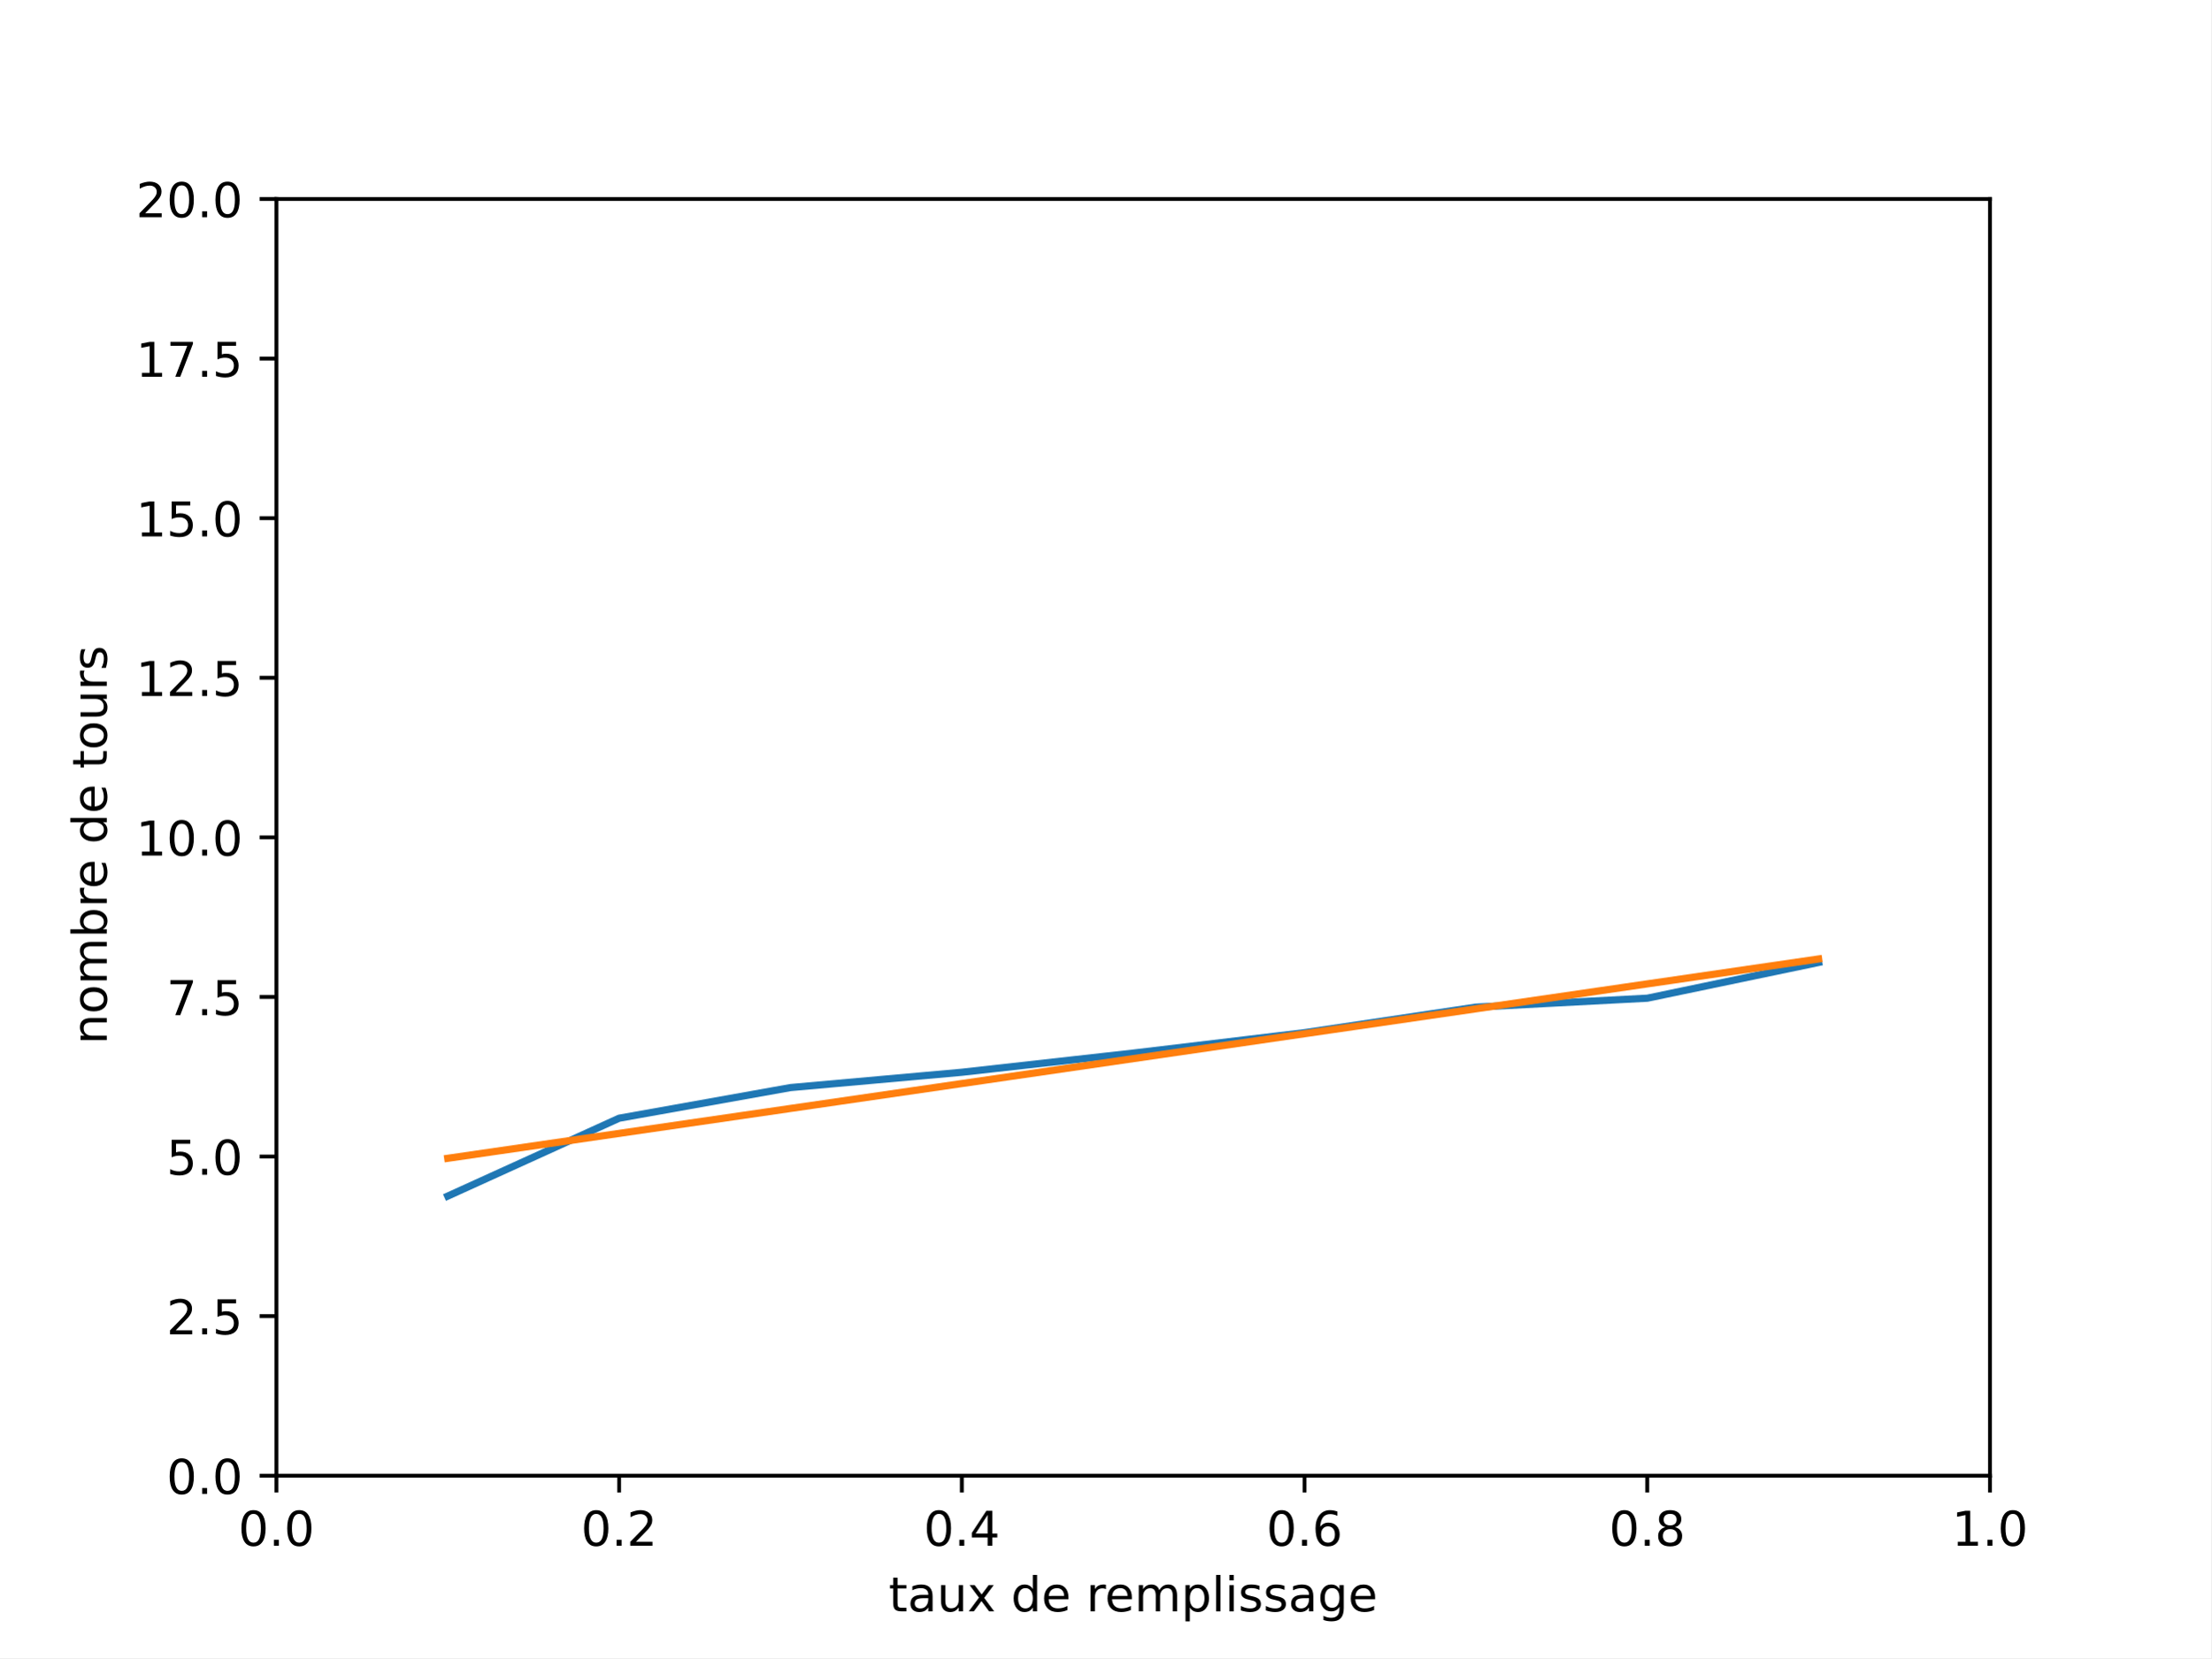
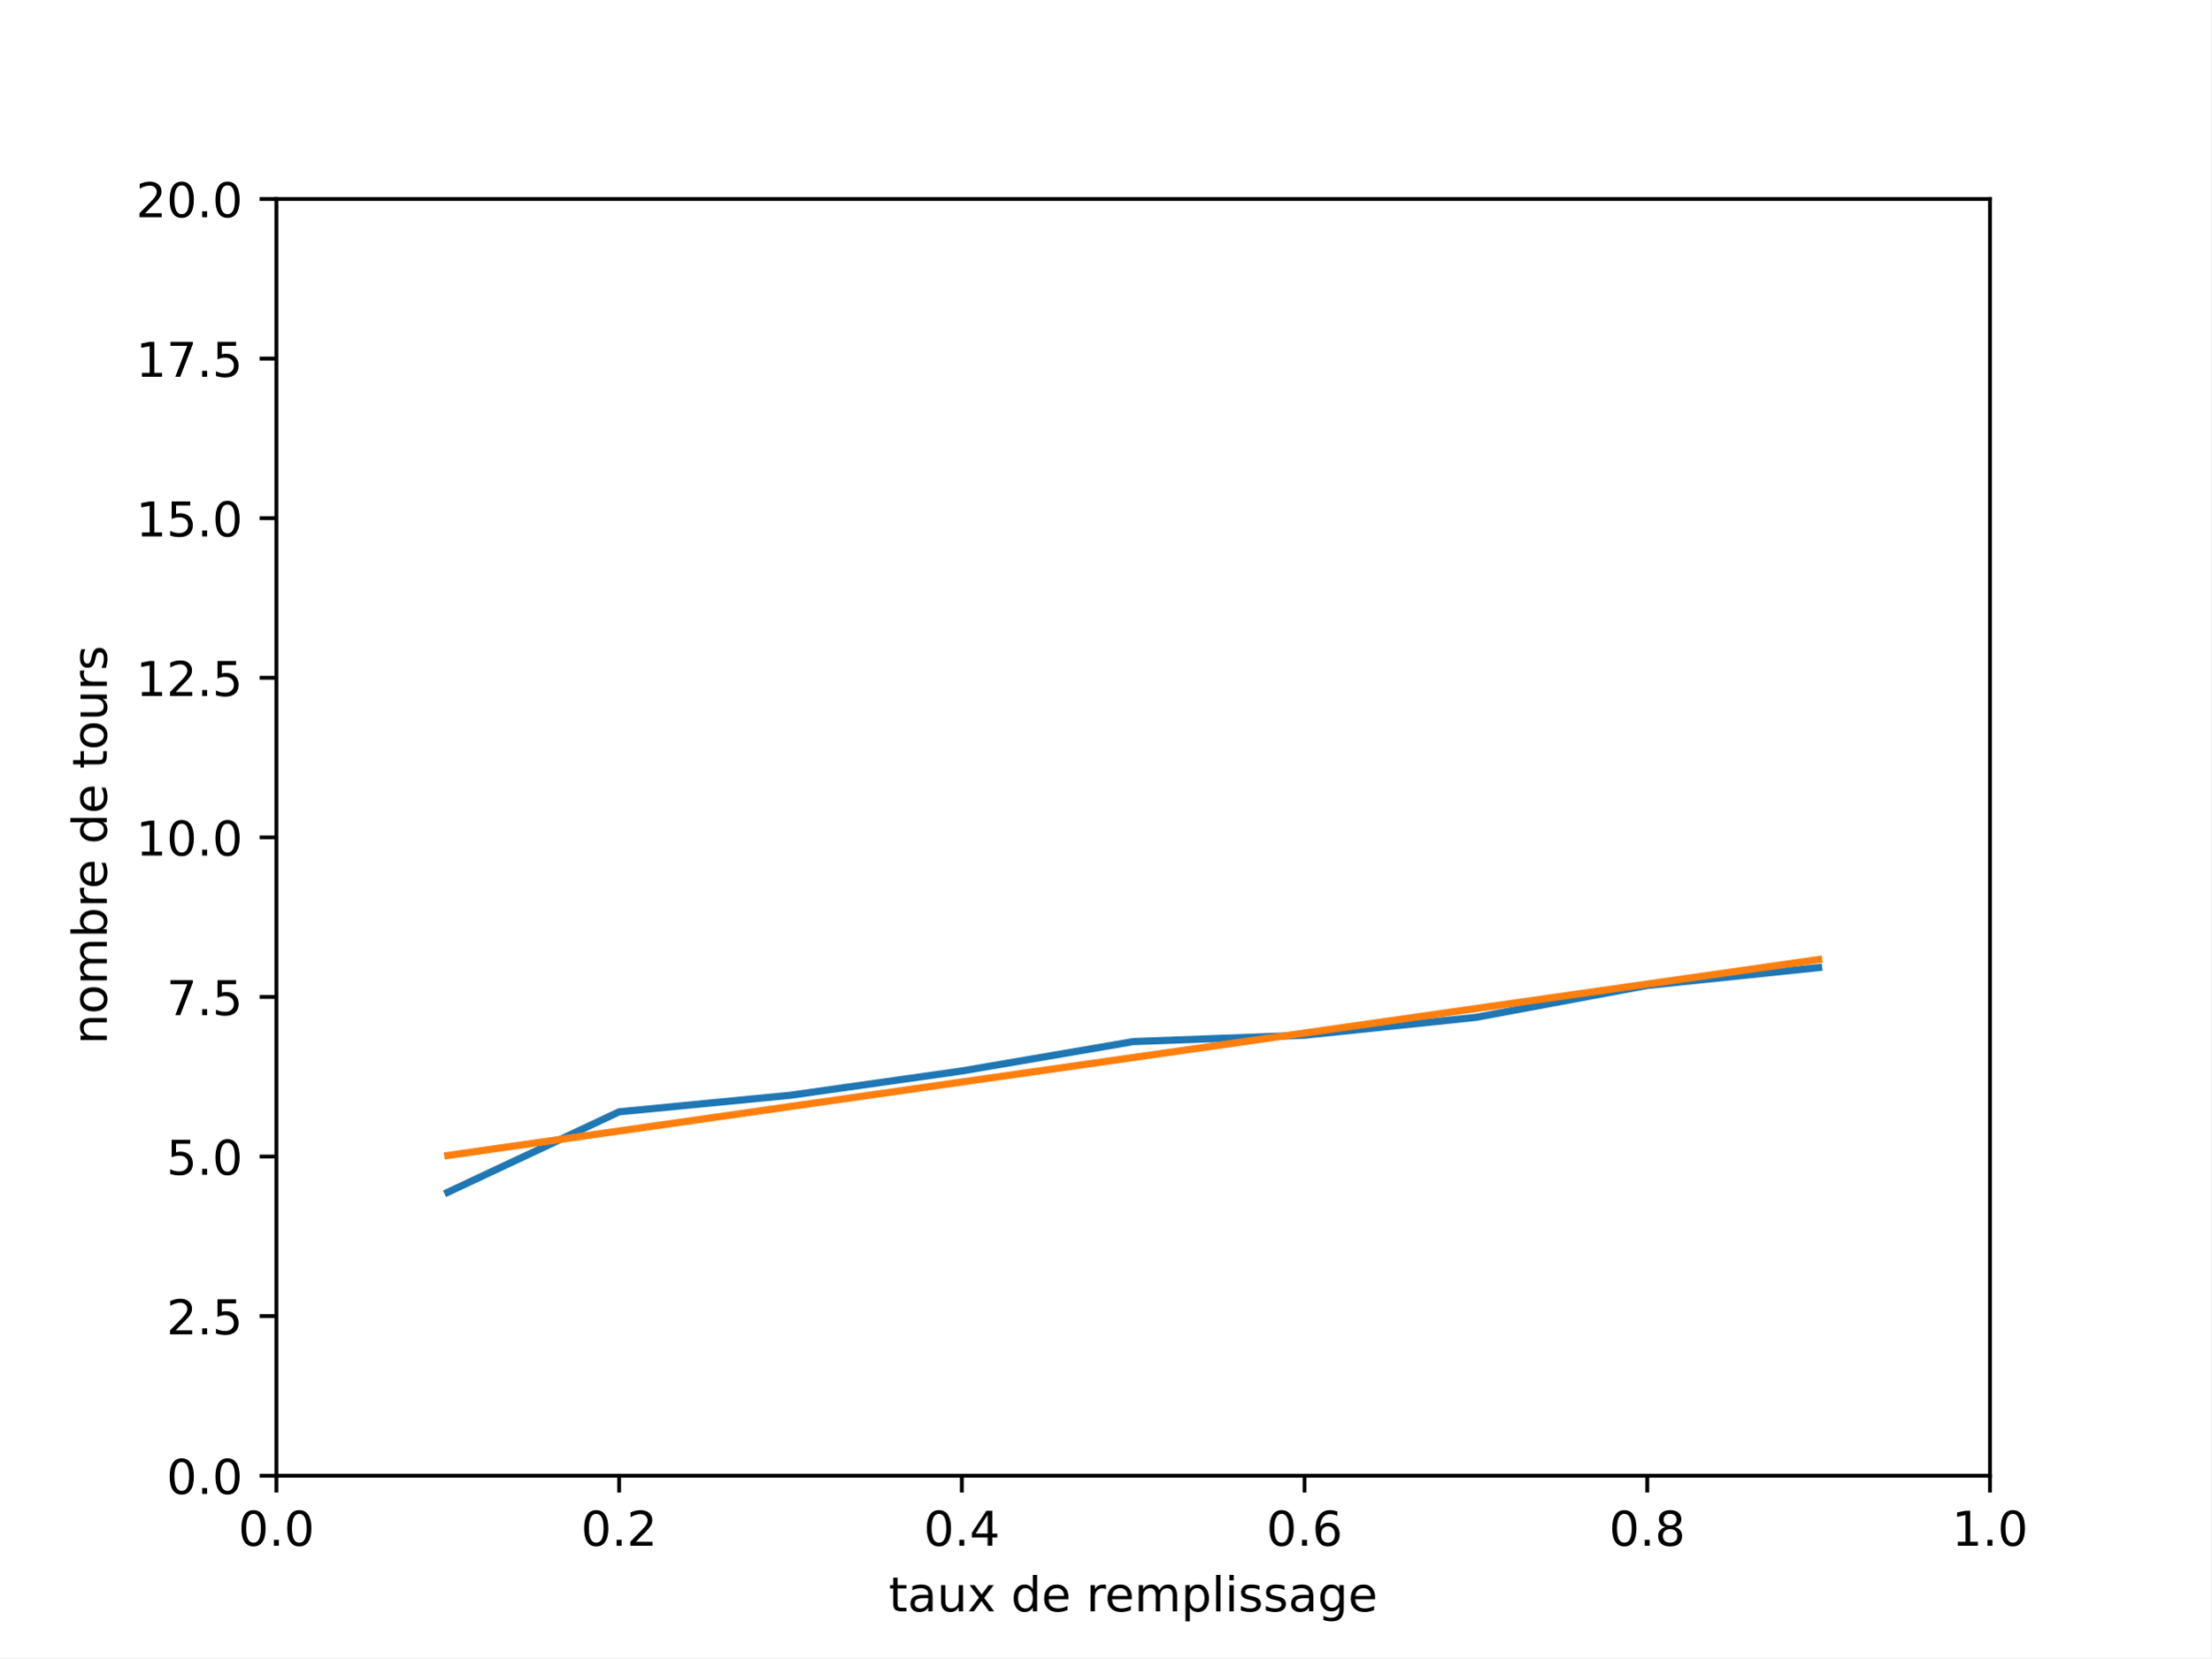
<svg xmlns="http://www.w3.org/2000/svg" xmlns:xlink="http://www.w3.org/1999/xlink" width="460.8pt" height="345.6pt" viewBox="0 0 460.8 345.6" version="1.1">
  <defs>
    <style type="text/css">*{stroke-linejoin: round; stroke-linecap: butt}</style>
  </defs>
  <g id="figure_1">
    <g id="patch_1">
      <path d="M 0 345.6  L 460.8 345.6  L 460.8 0  L 0 0  z " style="fill: #ffffff" />
    </g>
    <g id="axes_1">
      <g id="patch_2">
        <path d="M 57.6 307.584  L 414.72 307.584  L 414.72 41.472  L 57.6 41.472  z " style="fill: #ffffff" />
      </g>
      <g id="matplotlib.axis_1">
        <g id="xtick_1">
          <g id="line2d_1">
            <defs>
-               <path id="mf905b0970c" d="M 0 0  L 0 3.5  " style="stroke: #000000; stroke-width: 0.8" />
+               <path id="m5455ed06fb" d="M 0 0  L 0 3.5  " style="stroke: #000000; stroke-width: 0.8" />
            </defs>
            <g>
-               <use xlink:href="#mf905b0970c" x="57.6" y="307.584" style="stroke: #000000; stroke-width: 0.8" />
+               <use xlink:href="#m5455ed06fb" x="57.6" y="307.584" style="stroke: #000000; stroke-width: 0.8" />
            </g>
          </g>
          <g id="text_1">
            <g transform="translate(49.64844 322.1824) scale(0.1 -0.1)">
              <defs>
                <path id="DejaVuSans-30" d="M 2034 4250  Q 1547 4250 1301 3770  Q 1056 3291 1056 2328  Q 1056 1369 1301 889  Q 1547 409 2034 409  Q 2525 409 2770 889  Q 3016 1369 3016 2328  Q 3016 3291 2770 3770  Q 2525 4250 2034 4250  z M 2034 4750  Q 2819 4750 3233 4129  Q 3647 3509 3647 2328  Q 3647 1150 3233 529  Q 2819 -91 2034 -91  Q 1250 -91 836 529  Q 422 1150 422 2328  Q 422 3509 836 4129  Q 1250 4750 2034 4750  z " transform="scale(0.015625)" />
                <path id="DejaVuSans-2e" d="M 684 794  L 1344 794  L 1344 0  L 684 0  L 684 794  z " transform="scale(0.015625)" />
              </defs>
              <use xlink:href="#DejaVuSans-30" />
              <use xlink:href="#DejaVuSans-2e" x="63.623" />
              <use xlink:href="#DejaVuSans-30" x="95.41" />
            </g>
          </g>
        </g>
        <g id="xtick_2">
          <g id="line2d_2">
            <g>
-               <use xlink:href="#mf905b0970c" x="129.024" y="307.584" style="stroke: #000000; stroke-width: 0.8" />
+               <use xlink:href="#m5455ed06fb" x="129.024" y="307.584" style="stroke: #000000; stroke-width: 0.8" />
            </g>
          </g>
          <g id="text_2">
            <g transform="translate(121.0724 322.1824) scale(0.1 -0.1)">
              <defs>
                <path id="DejaVuSans-32" d="M 1228 531  L 3431 531  L 3431 0  L 469 0  L 469 531  Q 828 903 1448 1529  Q 2069 2156 2228 2338  Q 2531 2678 2651 2914  Q 2772 3150 2772 3378  Q 2772 3750 2511 3984  Q 2250 4219 1831 4219  Q 1534 4219 1204 4116  Q 875 4013 500 3803  L 500 4441  Q 881 4594 1212 4672  Q 1544 4750 1819 4750  Q 2544 4750 2975 4387  Q 3406 4025 3406 3419  Q 3406 3131 3298 2873  Q 3191 2616 2906 2266  Q 2828 2175 2409 1742  Q 1991 1309 1228 531  z " transform="scale(0.015625)" />
              </defs>
              <use xlink:href="#DejaVuSans-30" />
              <use xlink:href="#DejaVuSans-2e" x="63.623" />
              <use xlink:href="#DejaVuSans-32" x="95.41" />
            </g>
          </g>
        </g>
        <g id="xtick_3">
          <g id="line2d_3">
            <g>
-               <use xlink:href="#mf905b0970c" x="200.448" y="307.584" style="stroke: #000000; stroke-width: 0.8" />
+               <use xlink:href="#m5455ed06fb" x="200.448" y="307.584" style="stroke: #000000; stroke-width: 0.8" />
            </g>
          </g>
          <g id="text_3">
            <g transform="translate(192.4964 322.1824) scale(0.1 -0.1)">
              <defs>
                <path id="DejaVuSans-34" d="M 2419 4116  L 825 1625  L 2419 1625  L 2419 4116  z M 2253 4666  L 3047 4666  L 3047 1625  L 3713 1625  L 3713 1100  L 3047 1100  L 3047 0  L 2419 0  L 2419 1100  L 313 1100  L 313 1709  L 2253 4666  z " transform="scale(0.015625)" />
              </defs>
              <use xlink:href="#DejaVuSans-30" />
              <use xlink:href="#DejaVuSans-2e" x="63.623" />
              <use xlink:href="#DejaVuSans-34" x="95.41" />
            </g>
          </g>
        </g>
        <g id="xtick_4">
          <g id="line2d_4">
            <g>
-               <use xlink:href="#mf905b0970c" x="271.872" y="307.584" style="stroke: #000000; stroke-width: 0.8" />
+               <use xlink:href="#m5455ed06fb" x="271.872" y="307.584" style="stroke: #000000; stroke-width: 0.8" />
            </g>
          </g>
          <g id="text_4">
            <g transform="translate(263.9204 322.1824) scale(0.1 -0.1)">
              <defs>
                <path id="DejaVuSans-36" d="M 2113 2584  Q 1688 2584 1439 2293  Q 1191 2003 1191 1497  Q 1191 994 1439 701  Q 1688 409 2113 409  Q 2538 409 2786 701  Q 3034 994 3034 1497  Q 3034 2003 2786 2293  Q 2538 2584 2113 2584  z M 3366 4563  L 3366 3988  Q 3128 4100 2886 4159  Q 2644 4219 2406 4219  Q 1781 4219 1451 3797  Q 1122 3375 1075 2522  Q 1259 2794 1537 2939  Q 1816 3084 2150 3084  Q 2853 3084 3261 2657  Q 3669 2231 3669 1497  Q 3669 778 3244 343  Q 2819 -91 2113 -91  Q 1303 -91 875 529  Q 447 1150 447 2328  Q 447 3434 972 4092  Q 1497 4750 2381 4750  Q 2619 4750 2861 4703  Q 3103 4656 3366 4563  z " transform="scale(0.015625)" />
              </defs>
              <use xlink:href="#DejaVuSans-30" />
              <use xlink:href="#DejaVuSans-2e" x="63.623" />
              <use xlink:href="#DejaVuSans-36" x="95.41" />
            </g>
          </g>
        </g>
        <g id="xtick_5">
          <g id="line2d_5">
            <g>
-               <use xlink:href="#mf905b0970c" x="343.296" y="307.584" style="stroke: #000000; stroke-width: 0.8" />
+               <use xlink:href="#m5455ed06fb" x="343.296" y="307.584" style="stroke: #000000; stroke-width: 0.8" />
            </g>
          </g>
          <g id="text_5">
            <g transform="translate(335.3444 322.1824) scale(0.1 -0.1)">
              <defs>
                <path id="DejaVuSans-38" d="M 2034 2216  Q 1584 2216 1326 1975  Q 1069 1734 1069 1313  Q 1069 891 1326 650  Q 1584 409 2034 409  Q 2484 409 2743 651  Q 3003 894 3003 1313  Q 3003 1734 2745 1975  Q 2488 2216 2034 2216  z M 1403 2484  Q 997 2584 770 2862  Q 544 3141 544 3541  Q 544 4100 942 4425  Q 1341 4750 2034 4750  Q 2731 4750 3128 4425  Q 3525 4100 3525 3541  Q 3525 3141 3298 2862  Q 3072 2584 2669 2484  Q 3125 2378 3379 2068  Q 3634 1759 3634 1313  Q 3634 634 3220 271  Q 2806 -91 2034 -91  Q 1263 -91 848 271  Q 434 634 434 1313  Q 434 1759 690 2068  Q 947 2378 1403 2484  z M 1172 3481  Q 1172 3119 1398 2916  Q 1625 2713 2034 2713  Q 2441 2713 2670 2916  Q 2900 3119 2900 3481  Q 2900 3844 2670 4047  Q 2441 4250 2034 4250  Q 1625 4250 1398 4047  Q 1172 3844 1172 3481  z " transform="scale(0.015625)" />
              </defs>
              <use xlink:href="#DejaVuSans-30" />
              <use xlink:href="#DejaVuSans-2e" x="63.623" />
              <use xlink:href="#DejaVuSans-38" x="95.41" />
            </g>
          </g>
        </g>
        <g id="xtick_6">
          <g id="line2d_6">
            <g>
-               <use xlink:href="#mf905b0970c" x="414.72" y="307.584" style="stroke: #000000; stroke-width: 0.8" />
+               <use xlink:href="#m5455ed06fb" x="414.72" y="307.584" style="stroke: #000000; stroke-width: 0.8" />
            </g>
          </g>
          <g id="text_6">
            <g transform="translate(406.7684 322.1824) scale(0.1 -0.1)">
              <defs>
                <path id="DejaVuSans-31" d="M 794 531  L 1825 531  L 1825 4091  L 703 3866  L 703 4441  L 1819 4666  L 2450 4666  L 2450 531  L 3481 531  L 3481 0  L 794 0  L 794 531  z " transform="scale(0.015625)" />
              </defs>
              <use xlink:href="#DejaVuSans-31" />
              <use xlink:href="#DejaVuSans-2e" x="63.623" />
              <use xlink:href="#DejaVuSans-30" x="95.41" />
            </g>
          </g>
        </g>
        <g id="text_7">
          <g transform="translate(185.2123 335.8606) scale(0.1 -0.1)">
            <defs>
              <path id="DejaVuSans-74" d="M 1172 4494  L 1172 3500  L 2356 3500  L 2356 3053  L 1172 3053  L 1172 1153  Q 1172 725 1289 603  Q 1406 481 1766 481  L 2356 481  L 2356 0  L 1766 0  Q 1100 0 847 248  Q 594 497 594 1153  L 594 3053  L 172 3053  L 172 3500  L 594 3500  L 594 4494  L 1172 4494  z " transform="scale(0.015625)" />
              <path id="DejaVuSans-61" d="M 2194 1759  Q 1497 1759 1228 1600  Q 959 1441 959 1056  Q 959 750 1161 570  Q 1363 391 1709 391  Q 2188 391 2477 730  Q 2766 1069 2766 1631  L 2766 1759  L 2194 1759  z M 3341 1997  L 3341 0  L 2766 0  L 2766 531  Q 2569 213 2275 61  Q 1981 -91 1556 -91  Q 1019 -91 701 211  Q 384 513 384 1019  Q 384 1609 779 1909  Q 1175 2209 1959 2209  L 2766 2209  L 2766 2266  Q 2766 2663 2505 2880  Q 2244 3097 1772 3097  Q 1472 3097 1187 3025  Q 903 2953 641 2809  L 641 3341  Q 956 3463 1253 3523  Q 1550 3584 1831 3584  Q 2591 3584 2966 3190  Q 3341 2797 3341 1997  z " transform="scale(0.015625)" />
              <path id="DejaVuSans-75" d="M 544 1381  L 544 3500  L 1119 3500  L 1119 1403  Q 1119 906 1312 657  Q 1506 409 1894 409  Q 2359 409 2629 706  Q 2900 1003 2900 1516  L 2900 3500  L 3475 3500  L 3475 0  L 2900 0  L 2900 538  Q 2691 219 2414 64  Q 2138 -91 1772 -91  Q 1169 -91 856 284  Q 544 659 544 1381  z M 1991 3584  L 1991 3584  z " transform="scale(0.015625)" />
              <path id="DejaVuSans-78" d="M 3513 3500  L 2247 1797  L 3578 0  L 2900 0  L 1881 1375  L 863 0  L 184 0  L 1544 1831  L 300 3500  L 978 3500  L 1906 2253  L 2834 3500  L 3513 3500  z " transform="scale(0.015625)" />
              <path id="DejaVuSans-20" transform="scale(0.015625)" />
              <path id="DejaVuSans-64" d="M 2906 2969  L 2906 4863  L 3481 4863  L 3481 0  L 2906 0  L 2906 525  Q 2725 213 2448 61  Q 2172 -91 1784 -91  Q 1150 -91 751 415  Q 353 922 353 1747  Q 353 2572 751 3078  Q 1150 3584 1784 3584  Q 2172 3584 2448 3432  Q 2725 3281 2906 2969  z M 947 1747  Q 947 1113 1208 752  Q 1469 391 1925 391  Q 2381 391 2643 752  Q 2906 1113 2906 1747  Q 2906 2381 2643 2742  Q 2381 3103 1925 3103  Q 1469 3103 1208 2742  Q 947 2381 947 1747  z " transform="scale(0.015625)" />
              <path id="DejaVuSans-65" d="M 3597 1894  L 3597 1613  L 953 1613  Q 991 1019 1311 708  Q 1631 397 2203 397  Q 2534 397 2845 478  Q 3156 559 3463 722  L 3463 178  Q 3153 47 2828 -22  Q 2503 -91 2169 -91  Q 1331 -91 842 396  Q 353 884 353 1716  Q 353 2575 817 3079  Q 1281 3584 2069 3584  Q 2775 3584 3186 3129  Q 3597 2675 3597 1894  z M 3022 2063  Q 3016 2534 2758 2815  Q 2500 3097 2075 3097  Q 1594 3097 1305 2825  Q 1016 2553 972 2059  L 3022 2063  z " transform="scale(0.015625)" />
              <path id="DejaVuSans-72" d="M 2631 2963  Q 2534 3019 2420 3045  Q 2306 3072 2169 3072  Q 1681 3072 1420 2755  Q 1159 2438 1159 1844  L 1159 0  L 581 0  L 581 3500  L 1159 3500  L 1159 2956  Q 1341 3275 1631 3429  Q 1922 3584 2338 3584  Q 2397 3584 2469 3576  Q 2541 3569 2628 3553  L 2631 2963  z " transform="scale(0.015625)" />
              <path id="DejaVuSans-6d" d="M 3328 2828  Q 3544 3216 3844 3400  Q 4144 3584 4550 3584  Q 5097 3584 5394 3201  Q 5691 2819 5691 2113  L 5691 0  L 5113 0  L 5113 2094  Q 5113 2597 4934 2840  Q 4756 3084 4391 3084  Q 3944 3084 3684 2787  Q 3425 2491 3425 1978  L 3425 0  L 2847 0  L 2847 2094  Q 2847 2600 2669 2842  Q 2491 3084 2119 3084  Q 1678 3084 1418 2786  Q 1159 2488 1159 1978  L 1159 0  L 581 0  L 581 3500  L 1159 3500  L 1159 2956  Q 1356 3278 1631 3431  Q 1906 3584 2284 3584  Q 2666 3584 2933 3390  Q 3200 3197 3328 2828  z " transform="scale(0.015625)" />
              <path id="DejaVuSans-70" d="M 1159 525  L 1159 -1331  L 581 -1331  L 581 3500  L 1159 3500  L 1159 2969  Q 1341 3281 1617 3432  Q 1894 3584 2278 3584  Q 2916 3584 3314 3078  Q 3713 2572 3713 1747  Q 3713 922 3314 415  Q 2916 -91 2278 -91  Q 1894 -91 1617 61  Q 1341 213 1159 525  z M 3116 1747  Q 3116 2381 2855 2742  Q 2594 3103 2138 3103  Q 1681 3103 1420 2742  Q 1159 2381 1159 1747  Q 1159 1113 1420 752  Q 1681 391 2138 391  Q 2594 391 2855 752  Q 3116 1113 3116 1747  z " transform="scale(0.015625)" />
              <path id="DejaVuSans-6c" d="M 603 4863  L 1178 4863  L 1178 0  L 603 0  L 603 4863  z " transform="scale(0.015625)" />
              <path id="DejaVuSans-69" d="M 603 3500  L 1178 3500  L 1178 0  L 603 0  L 603 3500  z M 603 4863  L 1178 4863  L 1178 4134  L 603 4134  L 603 4863  z " transform="scale(0.015625)" />
              <path id="DejaVuSans-73" d="M 2834 3397  L 2834 2853  Q 2591 2978 2328 3040  Q 2066 3103 1784 3103  Q 1356 3103 1142 2972  Q 928 2841 928 2578  Q 928 2378 1081 2264  Q 1234 2150 1697 2047  L 1894 2003  Q 2506 1872 2764 1633  Q 3022 1394 3022 966  Q 3022 478 2636 193  Q 2250 -91 1575 -91  Q 1294 -91 989 -36  Q 684 19 347 128  L 347 722  Q 666 556 975 473  Q 1284 391 1588 391  Q 1994 391 2212 530  Q 2431 669 2431 922  Q 2431 1156 2273 1281  Q 2116 1406 1581 1522  L 1381 1569  Q 847 1681 609 1914  Q 372 2147 372 2553  Q 372 3047 722 3315  Q 1072 3584 1716 3584  Q 2034 3584 2315 3537  Q 2597 3491 2834 3397  z " transform="scale(0.015625)" />
              <path id="DejaVuSans-67" d="M 2906 1791  Q 2906 2416 2648 2759  Q 2391 3103 1925 3103  Q 1463 3103 1205 2759  Q 947 2416 947 1791  Q 947 1169 1205 825  Q 1463 481 1925 481  Q 2391 481 2648 825  Q 2906 1169 2906 1791  z M 3481 434  Q 3481 -459 3084 -895  Q 2688 -1331 1869 -1331  Q 1566 -1331 1297 -1286  Q 1028 -1241 775 -1147  L 775 -588  Q 1028 -725 1275 -790  Q 1522 -856 1778 -856  Q 2344 -856 2625 -561  Q 2906 -266 2906 331  L 2906 616  Q 2728 306 2450 153  Q 2172 0 1784 0  Q 1141 0 747 490  Q 353 981 353 1791  Q 353 2603 747 3093  Q 1141 3584 1784 3584  Q 2172 3584 2450 3431  Q 2728 3278 2906 2969  L 2906 3500  L 3481 3500  L 3481 434  z " transform="scale(0.015625)" />
            </defs>
            <use xlink:href="#DejaVuSans-74" />
            <use xlink:href="#DejaVuSans-61" x="39.209" />
            <use xlink:href="#DejaVuSans-75" x="100.488" />
            <use xlink:href="#DejaVuSans-78" x="163.867" />
            <use xlink:href="#DejaVuSans-20" x="223.047" />
            <use xlink:href="#DejaVuSans-64" x="254.834" />
            <use xlink:href="#DejaVuSans-65" x="318.311" />
            <use xlink:href="#DejaVuSans-20" x="379.834" />
            <use xlink:href="#DejaVuSans-72" x="411.621" />
            <use xlink:href="#DejaVuSans-65" x="450.484" />
            <use xlink:href="#DejaVuSans-6d" x="512.008" />
            <use xlink:href="#DejaVuSans-70" x="609.42" />
            <use xlink:href="#DejaVuSans-6c" x="672.896" />
            <use xlink:href="#DejaVuSans-69" x="700.68" />
            <use xlink:href="#DejaVuSans-73" x="728.463" />
            <use xlink:href="#DejaVuSans-73" x="780.562" />
            <use xlink:href="#DejaVuSans-61" x="832.662" />
            <use xlink:href="#DejaVuSans-67" x="893.941" />
            <use xlink:href="#DejaVuSans-65" x="957.418" />
          </g>
        </g>
      </g>
      <g id="matplotlib.axis_2">
        <g id="ytick_1">
          <g id="line2d_7">
            <defs>
-               <path id="md0524cb57f" d="M 0 0  L -3.5 0  " style="stroke: #000000; stroke-width: 0.8" />
+               <path id="madd417df70" d="M 0 0  L -3.5 0  " style="stroke: #000000; stroke-width: 0.8" />
            </defs>
            <g>
-               <use xlink:href="#md0524cb57f" x="57.6" y="307.584" style="stroke: #000000; stroke-width: 0.8" />
+               <use xlink:href="#madd417df70" x="57.6" y="307.584" style="stroke: #000000; stroke-width: 0.8" />
            </g>
          </g>
          <g id="text_8">
            <g transform="translate(34.69687 311.3832) scale(0.1 -0.1)">
              <use xlink:href="#DejaVuSans-30" />
              <use xlink:href="#DejaVuSans-2e" x="63.623" />
              <use xlink:href="#DejaVuSans-30" x="95.41" />
            </g>
          </g>
        </g>
        <g id="ytick_2">
          <g id="line2d_8">
            <g>
-               <use xlink:href="#md0524cb57f" x="57.6" y="274.32" style="stroke: #000000; stroke-width: 0.8" />
+               <use xlink:href="#madd417df70" x="57.6" y="274.32" style="stroke: #000000; stroke-width: 0.8" />
            </g>
          </g>
          <g id="text_9">
            <g transform="translate(34.69687 278.1192) scale(0.1 -0.1)">
              <defs>
                <path id="DejaVuSans-35" d="M 691 4666  L 3169 4666  L 3169 4134  L 1269 4134  L 1269 2991  Q 1406 3038 1543 3061  Q 1681 3084 1819 3084  Q 2600 3084 3056 2656  Q 3513 2228 3513 1497  Q 3513 744 3044 326  Q 2575 -91 1722 -91  Q 1428 -91 1123 -41  Q 819 9 494 109  L 494 744  Q 775 591 1075 516  Q 1375 441 1709 441  Q 2250 441 2565 725  Q 2881 1009 2881 1497  Q 2881 1984 2565 2268  Q 2250 2553 1709 2553  Q 1456 2553 1204 2497  Q 953 2441 691 2322  L 691 4666  z " transform="scale(0.015625)" />
              </defs>
              <use xlink:href="#DejaVuSans-32" />
              <use xlink:href="#DejaVuSans-2e" x="63.623" />
              <use xlink:href="#DejaVuSans-35" x="95.41" />
            </g>
          </g>
        </g>
        <g id="ytick_3">
          <g id="line2d_9">
            <g>
-               <use xlink:href="#md0524cb57f" x="57.6" y="241.056" style="stroke: #000000; stroke-width: 0.8" />
+               <use xlink:href="#madd417df70" x="57.6" y="241.056" style="stroke: #000000; stroke-width: 0.8" />
            </g>
          </g>
          <g id="text_10">
            <g transform="translate(34.69687 244.8552) scale(0.1 -0.1)">
              <use xlink:href="#DejaVuSans-35" />
              <use xlink:href="#DejaVuSans-2e" x="63.623" />
              <use xlink:href="#DejaVuSans-30" x="95.41" />
            </g>
          </g>
        </g>
        <g id="ytick_4">
          <g id="line2d_10">
            <g>
-               <use xlink:href="#md0524cb57f" x="57.6" y="207.792" style="stroke: #000000; stroke-width: 0.8" />
+               <use xlink:href="#madd417df70" x="57.6" y="207.792" style="stroke: #000000; stroke-width: 0.8" />
            </g>
          </g>
          <g id="text_11">
            <g transform="translate(34.69687 211.5912) scale(0.1 -0.1)">
              <defs>
                <path id="DejaVuSans-37" d="M 525 4666  L 3525 4666  L 3525 4397  L 1831 0  L 1172 0  L 2766 4134  L 525 4134  L 525 4666  z " transform="scale(0.015625)" />
              </defs>
              <use xlink:href="#DejaVuSans-37" />
              <use xlink:href="#DejaVuSans-2e" x="63.623" />
              <use xlink:href="#DejaVuSans-35" x="95.41" />
            </g>
          </g>
        </g>
        <g id="ytick_5">
          <g id="line2d_11">
            <g>
-               <use xlink:href="#md0524cb57f" x="57.6" y="174.528" style="stroke: #000000; stroke-width: 0.8" />
+               <use xlink:href="#madd417df70" x="57.6" y="174.528" style="stroke: #000000; stroke-width: 0.8" />
            </g>
          </g>
          <g id="text_12">
            <g transform="translate(28.33438 178.3272) scale(0.1 -0.1)">
              <use xlink:href="#DejaVuSans-31" />
              <use xlink:href="#DejaVuSans-30" x="63.623" />
              <use xlink:href="#DejaVuSans-2e" x="127.246" />
              <use xlink:href="#DejaVuSans-30" x="159.033" />
            </g>
          </g>
        </g>
        <g id="ytick_6">
          <g id="line2d_12">
            <g>
-               <use xlink:href="#md0524cb57f" x="57.6" y="141.264" style="stroke: #000000; stroke-width: 0.8" />
+               <use xlink:href="#madd417df70" x="57.6" y="141.264" style="stroke: #000000; stroke-width: 0.8" />
            </g>
          </g>
          <g id="text_13">
            <g transform="translate(28.33438 145.0632) scale(0.1 -0.1)">
              <use xlink:href="#DejaVuSans-31" />
              <use xlink:href="#DejaVuSans-32" x="63.623" />
              <use xlink:href="#DejaVuSans-2e" x="127.246" />
              <use xlink:href="#DejaVuSans-35" x="159.033" />
            </g>
          </g>
        </g>
        <g id="ytick_7">
          <g id="line2d_13">
            <g>
-               <use xlink:href="#md0524cb57f" x="57.6" y="108" style="stroke: #000000; stroke-width: 0.8" />
+               <use xlink:href="#madd417df70" x="57.6" y="108" style="stroke: #000000; stroke-width: 0.8" />
            </g>
          </g>
          <g id="text_14">
            <g transform="translate(28.33438 111.7992) scale(0.1 -0.1)">
              <use xlink:href="#DejaVuSans-31" />
              <use xlink:href="#DejaVuSans-35" x="63.623" />
              <use xlink:href="#DejaVuSans-2e" x="127.246" />
              <use xlink:href="#DejaVuSans-30" x="159.033" />
            </g>
          </g>
        </g>
        <g id="ytick_8">
          <g id="line2d_14">
            <g>
-               <use xlink:href="#md0524cb57f" x="57.6" y="74.736" style="stroke: #000000; stroke-width: 0.8" />
+               <use xlink:href="#madd417df70" x="57.6" y="74.736" style="stroke: #000000; stroke-width: 0.8" />
            </g>
          </g>
          <g id="text_15">
            <g transform="translate(28.33438 78.53522) scale(0.1 -0.1)">
              <use xlink:href="#DejaVuSans-31" />
              <use xlink:href="#DejaVuSans-37" x="63.623" />
              <use xlink:href="#DejaVuSans-2e" x="127.246" />
              <use xlink:href="#DejaVuSans-35" x="159.033" />
            </g>
          </g>
        </g>
        <g id="ytick_9">
          <g id="line2d_15">
            <g>
-               <use xlink:href="#md0524cb57f" x="57.6" y="41.472" style="stroke: #000000; stroke-width: 0.8" />
+               <use xlink:href="#madd417df70" x="57.6" y="41.472" style="stroke: #000000; stroke-width: 0.8" />
            </g>
          </g>
          <g id="text_16">
            <g transform="translate(28.33438 45.27122) scale(0.1 -0.1)">
              <use xlink:href="#DejaVuSans-32" />
              <use xlink:href="#DejaVuSans-30" x="63.623" />
              <use xlink:href="#DejaVuSans-2e" x="127.246" />
              <use xlink:href="#DejaVuSans-30" x="159.033" />
            </g>
          </g>
        </g>
        <g id="text_17">
          <g transform="translate(22.25469 217.6866) rotate(-90) scale(0.1 -0.1)">
            <defs>
              <path id="DejaVuSans-6e" d="M 3513 2113  L 3513 0  L 2938 0  L 2938 2094  Q 2938 2591 2744 2837  Q 2550 3084 2163 3084  Q 1697 3084 1428 2787  Q 1159 2491 1159 1978  L 1159 0  L 581 0  L 581 3500  L 1159 3500  L 1159 2956  Q 1366 3272 1645 3428  Q 1925 3584 2291 3584  Q 2894 3584 3203 3211  Q 3513 2838 3513 2113  z " transform="scale(0.015625)" />
              <path id="DejaVuSans-6f" d="M 1959 3097  Q 1497 3097 1228 2736  Q 959 2375 959 1747  Q 959 1119 1226 758  Q 1494 397 1959 397  Q 2419 397 2687 759  Q 2956 1122 2956 1747  Q 2956 2369 2687 2733  Q 2419 3097 1959 3097  z M 1959 3584  Q 2709 3584 3137 3096  Q 3566 2609 3566 1747  Q 3566 888 3137 398  Q 2709 -91 1959 -91  Q 1206 -91 779 398  Q 353 888 353 1747  Q 353 2609 779 3096  Q 1206 3584 1959 3584  z " transform="scale(0.015625)" />
              <path id="DejaVuSans-62" d="M 3116 1747  Q 3116 2381 2855 2742  Q 2594 3103 2138 3103  Q 1681 3103 1420 2742  Q 1159 2381 1159 1747  Q 1159 1113 1420 752  Q 1681 391 2138 391  Q 2594 391 2855 752  Q 3116 1113 3116 1747  z M 1159 2969  Q 1341 3281 1617 3432  Q 1894 3584 2278 3584  Q 2916 3584 3314 3078  Q 3713 2572 3713 1747  Q 3713 922 3314 415  Q 2916 -91 2278 -91  Q 1894 -91 1617 61  Q 1341 213 1159 525  L 1159 0  L 581 0  L 581 4863  L 1159 4863  L 1159 2969  z " transform="scale(0.015625)" />
            </defs>
            <use xlink:href="#DejaVuSans-6e" />
            <use xlink:href="#DejaVuSans-6f" x="63.379" />
            <use xlink:href="#DejaVuSans-6d" x="124.561" />
            <use xlink:href="#DejaVuSans-62" x="221.973" />
            <use xlink:href="#DejaVuSans-72" x="285.449" />
            <use xlink:href="#DejaVuSans-65" x="324.312" />
            <use xlink:href="#DejaVuSans-20" x="385.836" />
            <use xlink:href="#DejaVuSans-64" x="417.623" />
            <use xlink:href="#DejaVuSans-65" x="481.1" />
            <use xlink:href="#DejaVuSans-20" x="542.623" />
            <use xlink:href="#DejaVuSans-74" x="574.41" />
            <use xlink:href="#DejaVuSans-6f" x="613.619" />
            <use xlink:href="#DejaVuSans-75" x="674.801" />
            <use xlink:href="#DejaVuSans-72" x="738.18" />
            <use xlink:href="#DejaVuSans-73" x="779.293" />
            <use xlink:href="#DejaVuSans-20" x="831.393" />
          </g>
        </g>
      </g>
      <g id="line2d_16">
-         <path d="M 93.312 249.305  L 129.024 233.073  L 164.736 226.686  L 200.448 223.493  L 236.16 219.501  L 271.872 215.243  L 307.584 209.921  L 343.296 208.058  L 379.008 200.607  " clip-path="url(#p5bc9b84565)" style="fill: none; stroke: #1f77b4; stroke-width: 1.5; stroke-linecap: square" />
+         <path d="M 93.312 248.507  L 129.024 231.742  L 164.736 228.283  L 200.448 223.226  L 236.16 217.106  L 271.872 215.775  L 307.584 212.05  L 343.296 205.397  L 379.008 201.671  " clip-path="url(#pf65203be94)" style="fill: none; stroke: #1f77b4; stroke-width: 1.5; stroke-linecap: square" />
      </g>
      <g id="line2d_17">
-         <path d="M 93.312 241.429  L 129.024 236.235  L 164.736 231.041  L 200.448 225.848  L 236.16 220.654  L 271.872 215.46  L 307.584 210.267  L 343.296 205.073  L 379.008 199.88  " clip-path="url(#p5bc9b84565)" style="fill: none; stroke: #ff7f0e; stroke-width: 1.5; stroke-linecap: square" />
+         <path d="M 93.312 240.837  L 129.024 235.732  L 164.736 230.627  L 200.448 225.522  L 236.16 220.418  L 271.872 215.313  L 307.584 210.208  L 343.296 205.103  L 379.008 199.998  " clip-path="url(#pf65203be94)" style="fill: none; stroke: #ff7f0e; stroke-width: 1.5; stroke-linecap: square" />
      </g>
      <g id="patch_3">
        <path d="M 57.6 307.584  L 57.6 41.472  " style="fill: none; stroke: #000000; stroke-width: 0.8; stroke-linejoin: miter; stroke-linecap: square" />
      </g>
      <g id="patch_4">
        <path d="M 414.72 307.584  L 414.72 41.472  " style="fill: none; stroke: #000000; stroke-width: 0.8; stroke-linejoin: miter; stroke-linecap: square" />
      </g>
      <g id="patch_5">
        <path d="M 57.6 307.584  L 414.72 307.584  " style="fill: none; stroke: #000000; stroke-width: 0.8; stroke-linejoin: miter; stroke-linecap: square" />
      </g>
      <g id="patch_6">
        <path d="M 57.6 41.472  L 414.72 41.472  " style="fill: none; stroke: #000000; stroke-width: 0.8; stroke-linejoin: miter; stroke-linecap: square" />
      </g>
    </g>
  </g>
  <defs>
-     <clipPath id="p5bc9b84565">
+     <clipPath id="pf65203be94">
      <rect x="57.6" y="41.472" width="357.12" height="266.112" />
    </clipPath>
  </defs>
</svg>
